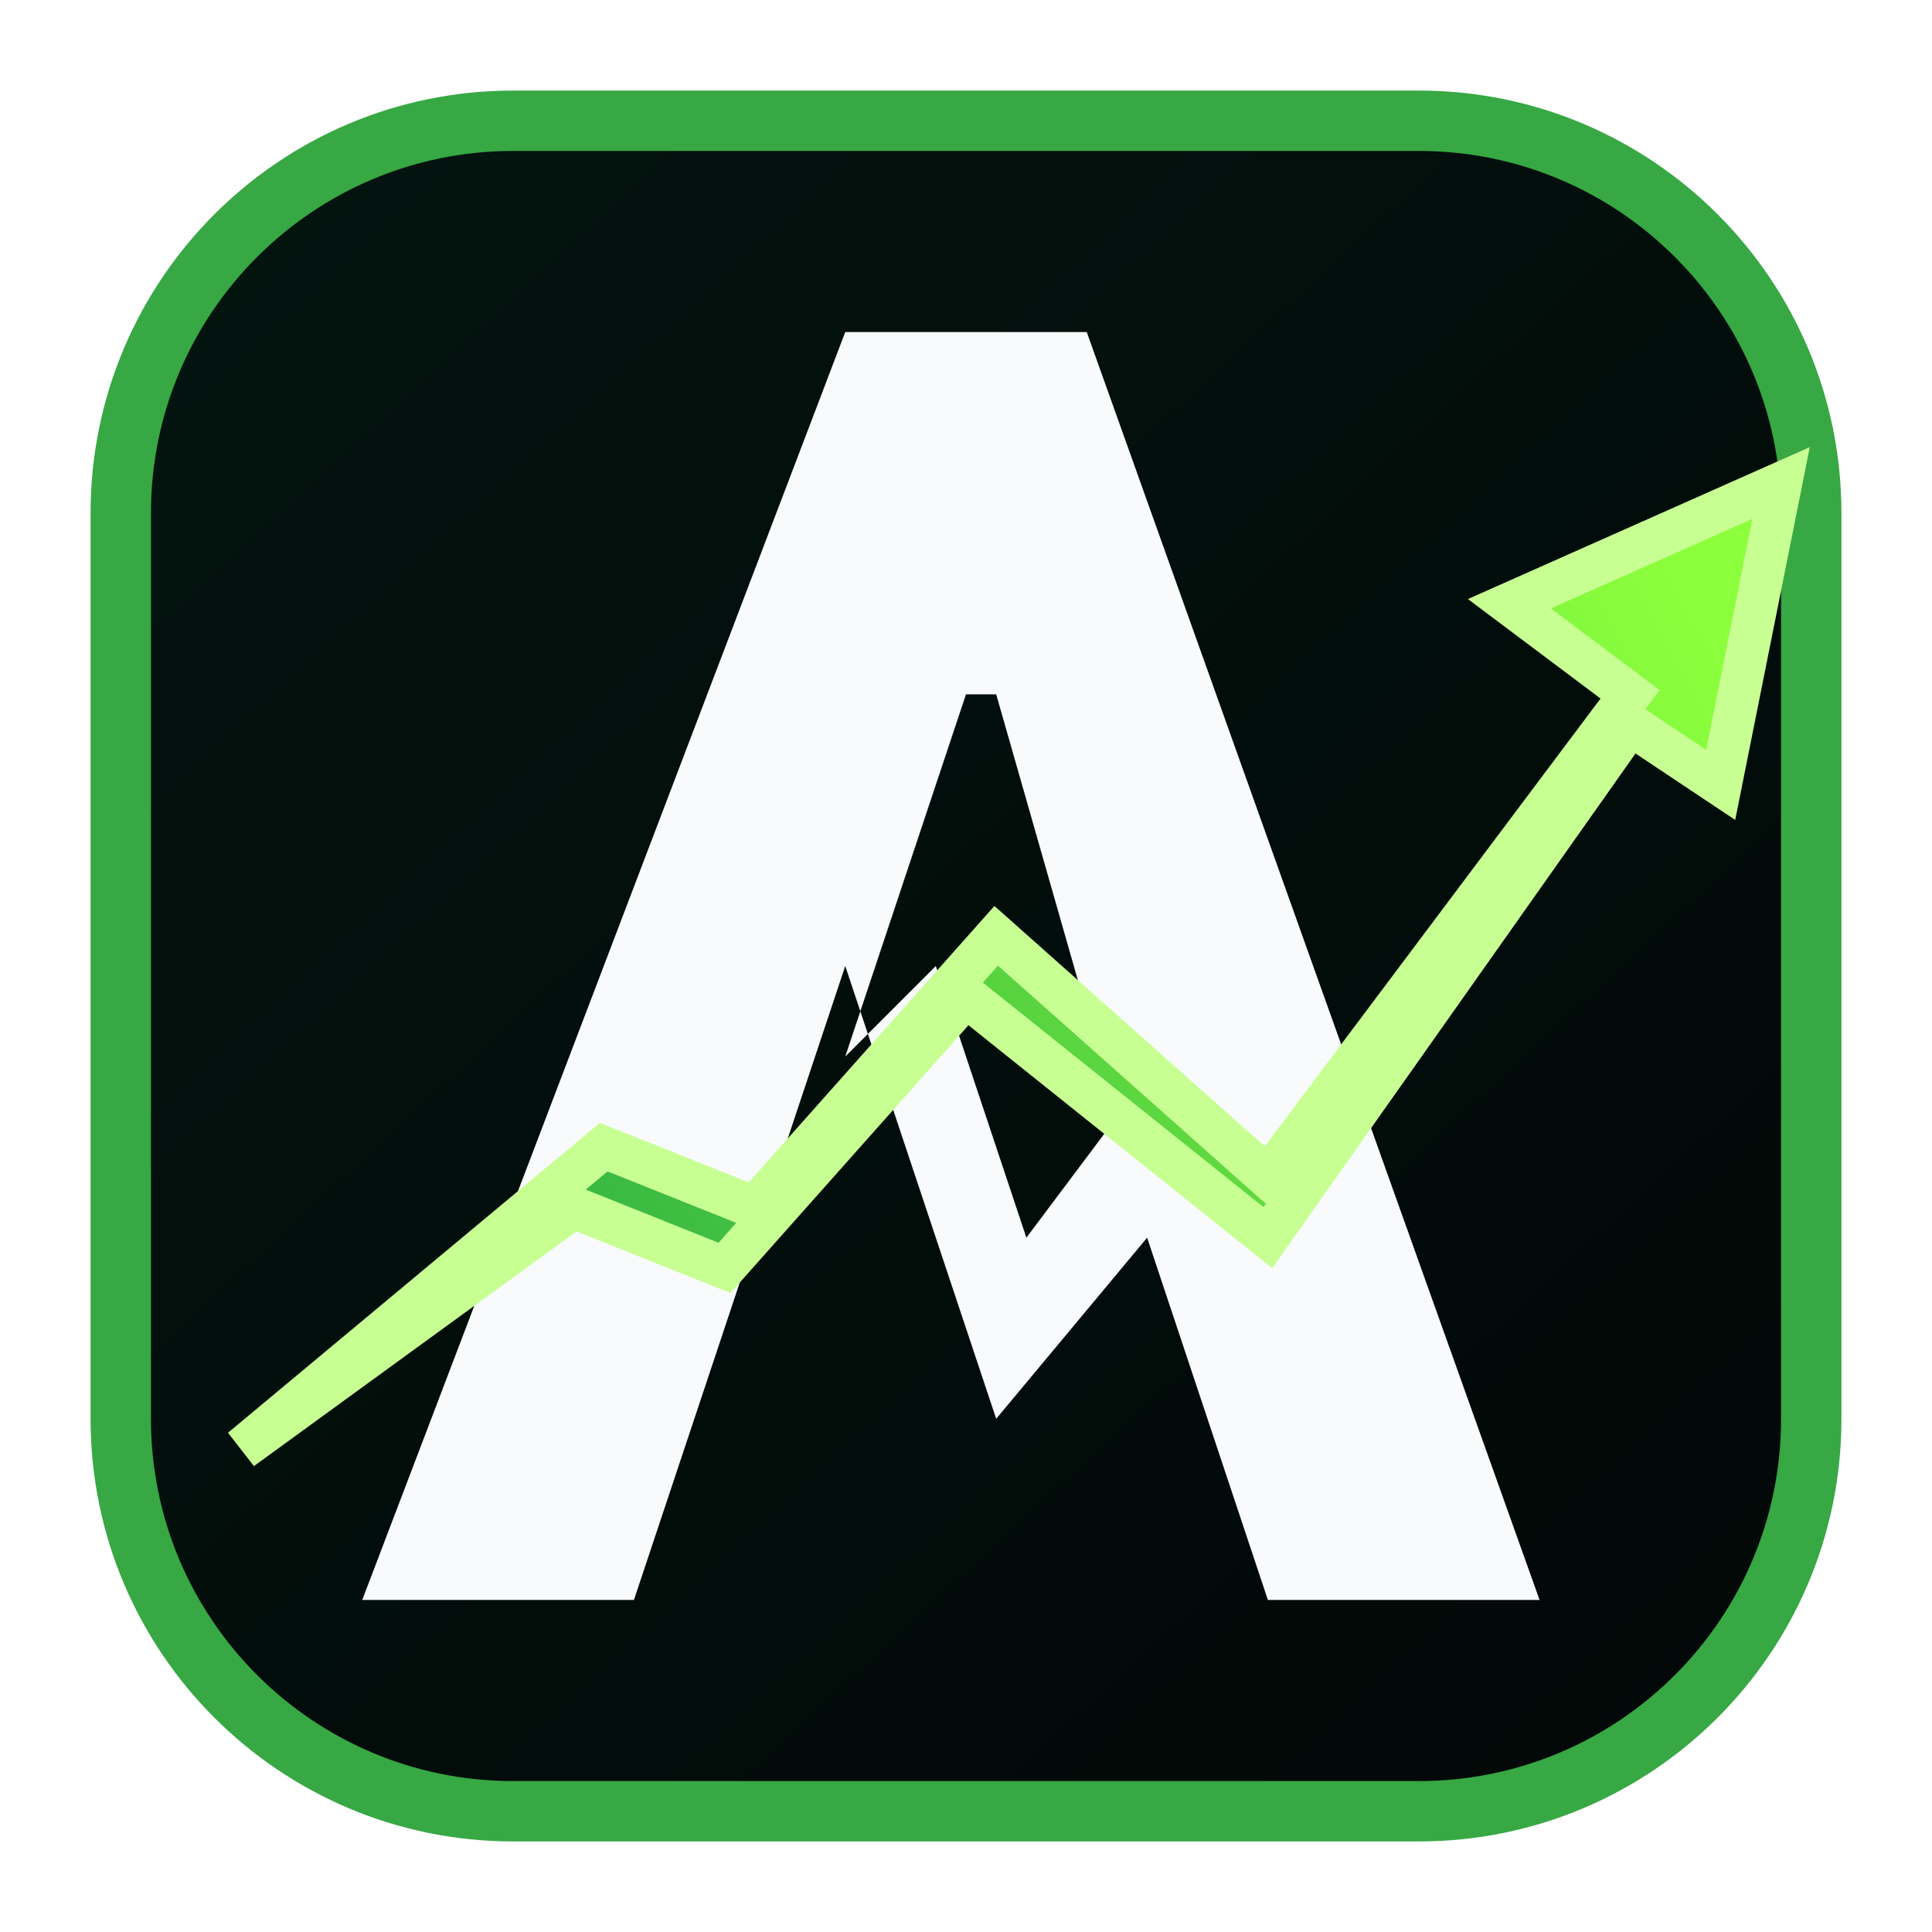
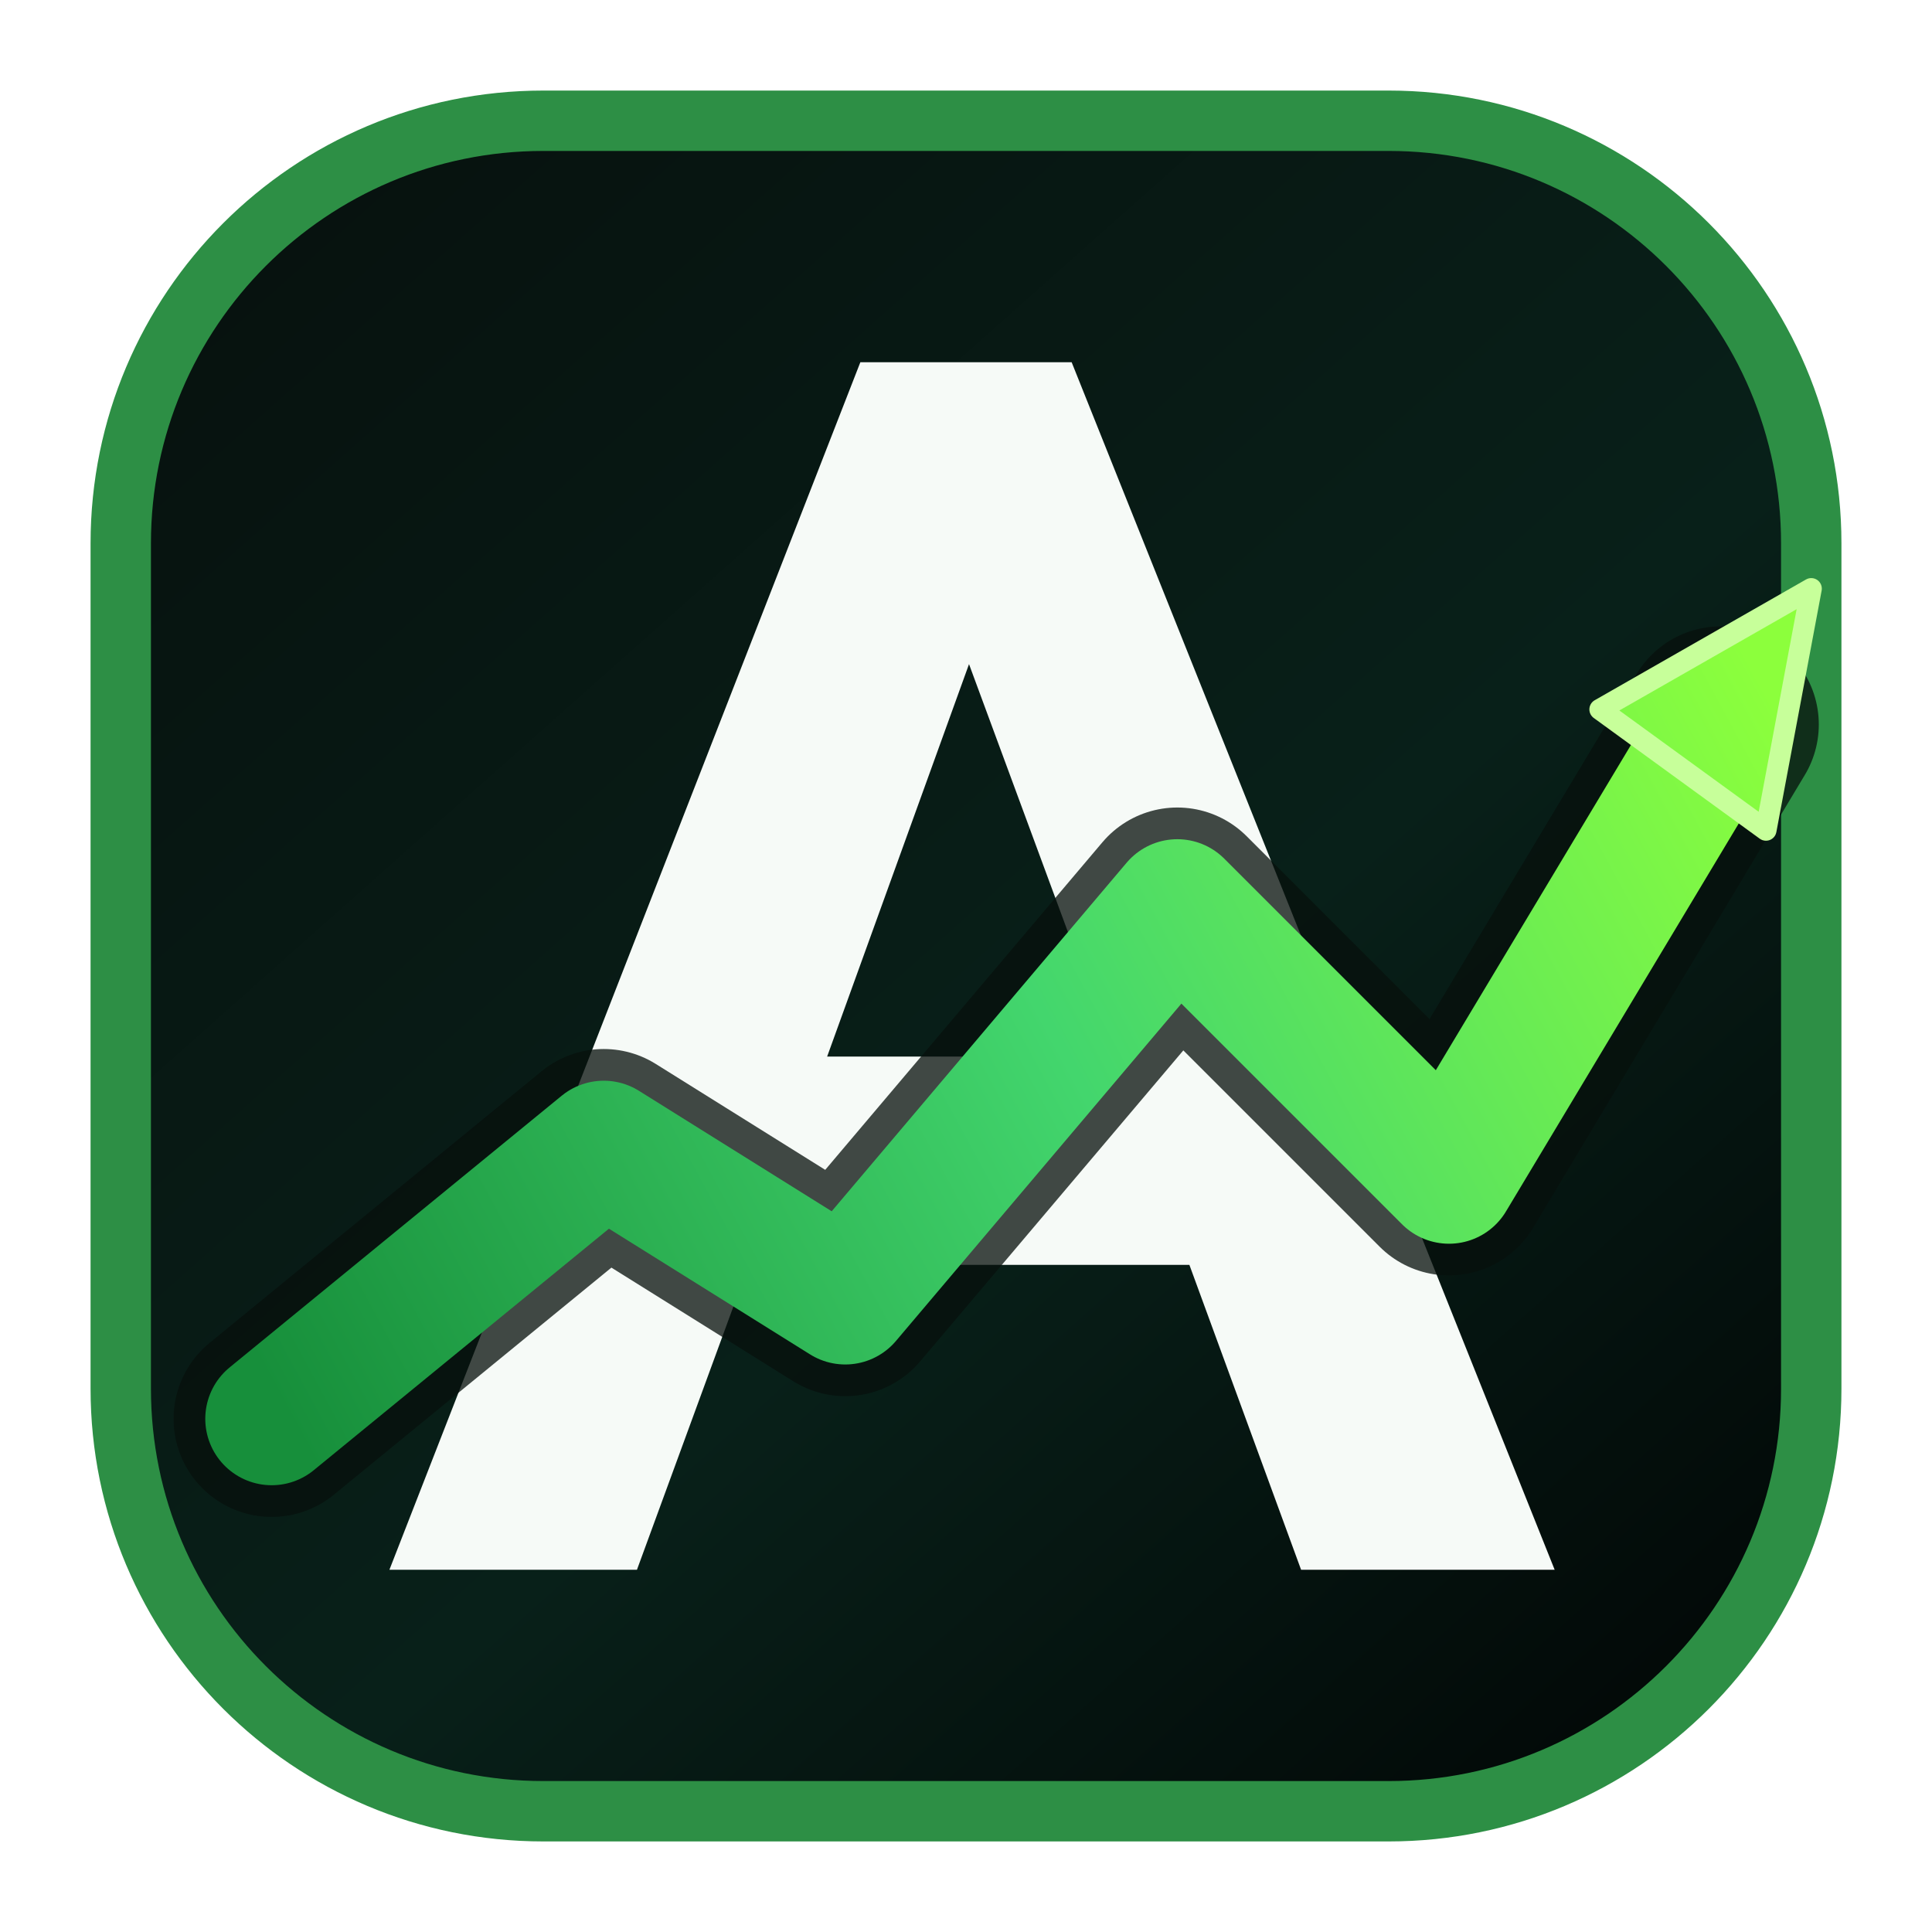
- <svg xmlns="http://www.w3.org/2000/svg" viewBox="0 0 64 64">
+ <svg xmlns="http://www.w3.org/2000/svg" viewBox="0 0 64 64" role="img" aria-label="AkuOS">
  <defs>
-     <linearGradient id="tile" x1="8" x2="56" y1="6" y2="58" gradientUnits="userSpaceOnUse">
-       <stop stop-color="#03140f" />
-       <stop offset="1" stop-color="#020807" />
+     <linearGradient id="tile" x1="8" y1="5" x2="56" y2="59" gradientUnits="userSpaceOnUse">
+       <stop offset="0" stop-color="#07110e" />
+       <stop offset="0.58" stop-color="#082019" />
+       <stop offset="1" stop-color="#020706" />
    </linearGradient>
-     <linearGradient id="green" x1="8" x2="56" y1="46" y2="20" gradientUnits="userSpaceOnUse">
-       <stop stop-color="#20a344" />
+     <linearGradient id="line" x1="9" y1="46" x2="57" y2="20" gradientUnits="userSpaceOnUse">
+       <stop offset="0" stop-color="#178f3b" />
+       <stop offset="0.52" stop-color="#43d66d" />
      <stop offset="1" stop-color="#8cff3c" />
    </linearGradient>
  </defs>
-   <rect x="4" y="4" width="56" height="56" rx="13" fill="url(#tile)" stroke="#37a843" stroke-width="2" />
-   <path fill="#f8fafc" d="M28 11h8l15 42h-9l-4-12-5 6-5-15-7 21h-9L28 11Zm4 12-4 12 3-3 3 9 3-4-4-14h-1Z" />
-   <path fill="url(#green)" stroke="#c8ff93" stroke-width="1.4" d="m8 48 12-10 5 2 8-9 9 8 12-16-4-3 9-4-2 10-3-2-12 17-10-8-8 9-5-2-11 8Z" />
+   <rect x="4" y="4" width="56" height="56" rx="14" fill="url(#tile)" stroke="#2d8f45" stroke-width="2" />
+   <path fill="#f6faf7" d="M28.5 12h7l16 40h-8.4l-3.7-10.1H24.8L21.1 52h-8.2l15.6-40Zm-1.1 23h9.5l-4.8-13-4.7 13Z" />
+   <path fill="none" stroke="#06100c" stroke-width="6.5" stroke-linecap="round" stroke-linejoin="round" opacity="0.76" d="M9 47 20 38l8 5 11-13 9 9 9-15" />
+   <path fill="none" stroke="url(#line)" stroke-width="4.4" stroke-linecap="round" stroke-linejoin="round" d="M9 47 20 38l8 5 11-13 9 9 9-15" />
+   <path fill="url(#line)" stroke="#c7ff9a" stroke-width="0.7" stroke-linejoin="round" d="M53 23.5 60 19.5 58.5 27.5 53 23.5Z" />
</svg>
